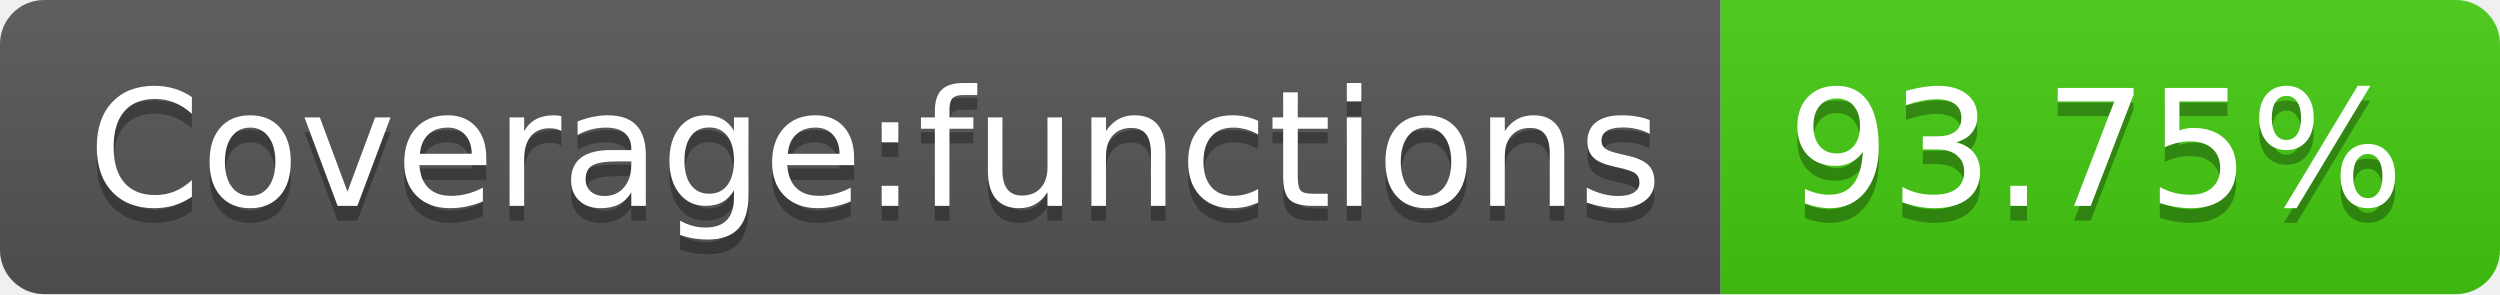
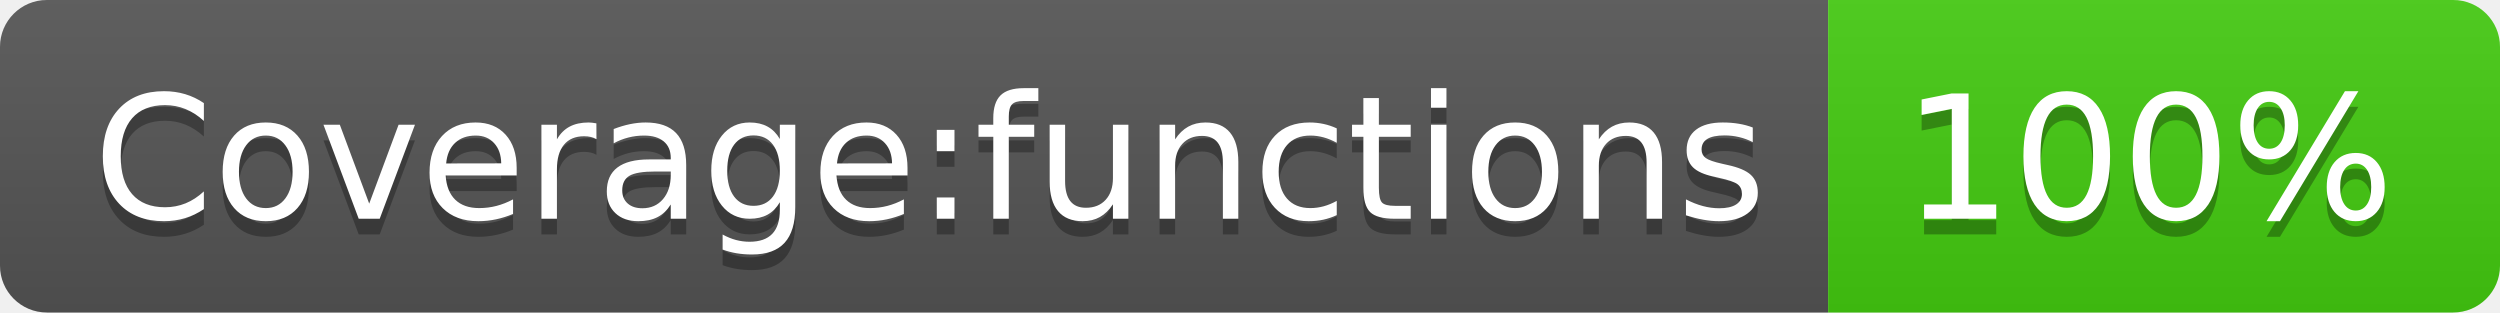
- <svg xmlns="http://www.w3.org/2000/svg" width="170" height="20">
+ <svg xmlns="http://www.w3.org/2000/svg" width="160" height="20">
  <linearGradient id="b" x2="0" y2="100%">
    <stop offset="0" stop-color="#bbb" stop-opacity=".1" />
    <stop offset="1" stop-opacity=".1" />
  </linearGradient>
  <clipPath id="a">
-     <rect width="170" height="20" rx="3" fill="#fff" />
+     <rect width="160" height="20" rx="3" fill="#fff" />
  </clipPath>
  <g clip-path="url(#a)">
    <path fill="#555" d="M0 0h117v20H0z" />
-     <path fill="#4c1" d="M117 0h53v20H117z" />
-     <path fill="url(#b)" d="M0 0h170v20H0z" />
+     <path fill="#4c1" d="M117 0h43v20H117z" />
+     <path fill="url(#b)" d="M0 0h160v20H0z" />
  </g>
  <g fill="#fff" text-anchor="middle" font-family="DejaVu Sans,Verdana,Geneva,sans-serif" font-size="110">
    <text x="595" y="150" fill="#010101" fill-opacity=".3" transform="scale(.1)" textLength="1070">Coverage:functions</text>
    <text x="595" y="140" transform="scale(.1)" textLength="1070">Coverage:functions</text>
-     <text x="1425" y="150" fill="#010101" fill-opacity=".3" transform="scale(.1)" textLength="430">93.75%</text>
-     <text x="1425" y="140" transform="scale(.1)" textLength="430">93.75%</text>
+     <text x="1375" y="150" fill="#010101" fill-opacity=".3" transform="scale(.1)" textLength="330">100%</text>
+     <text x="1375" y="140" transform="scale(.1)" textLength="330">100%</text>
  </g>
</svg>
